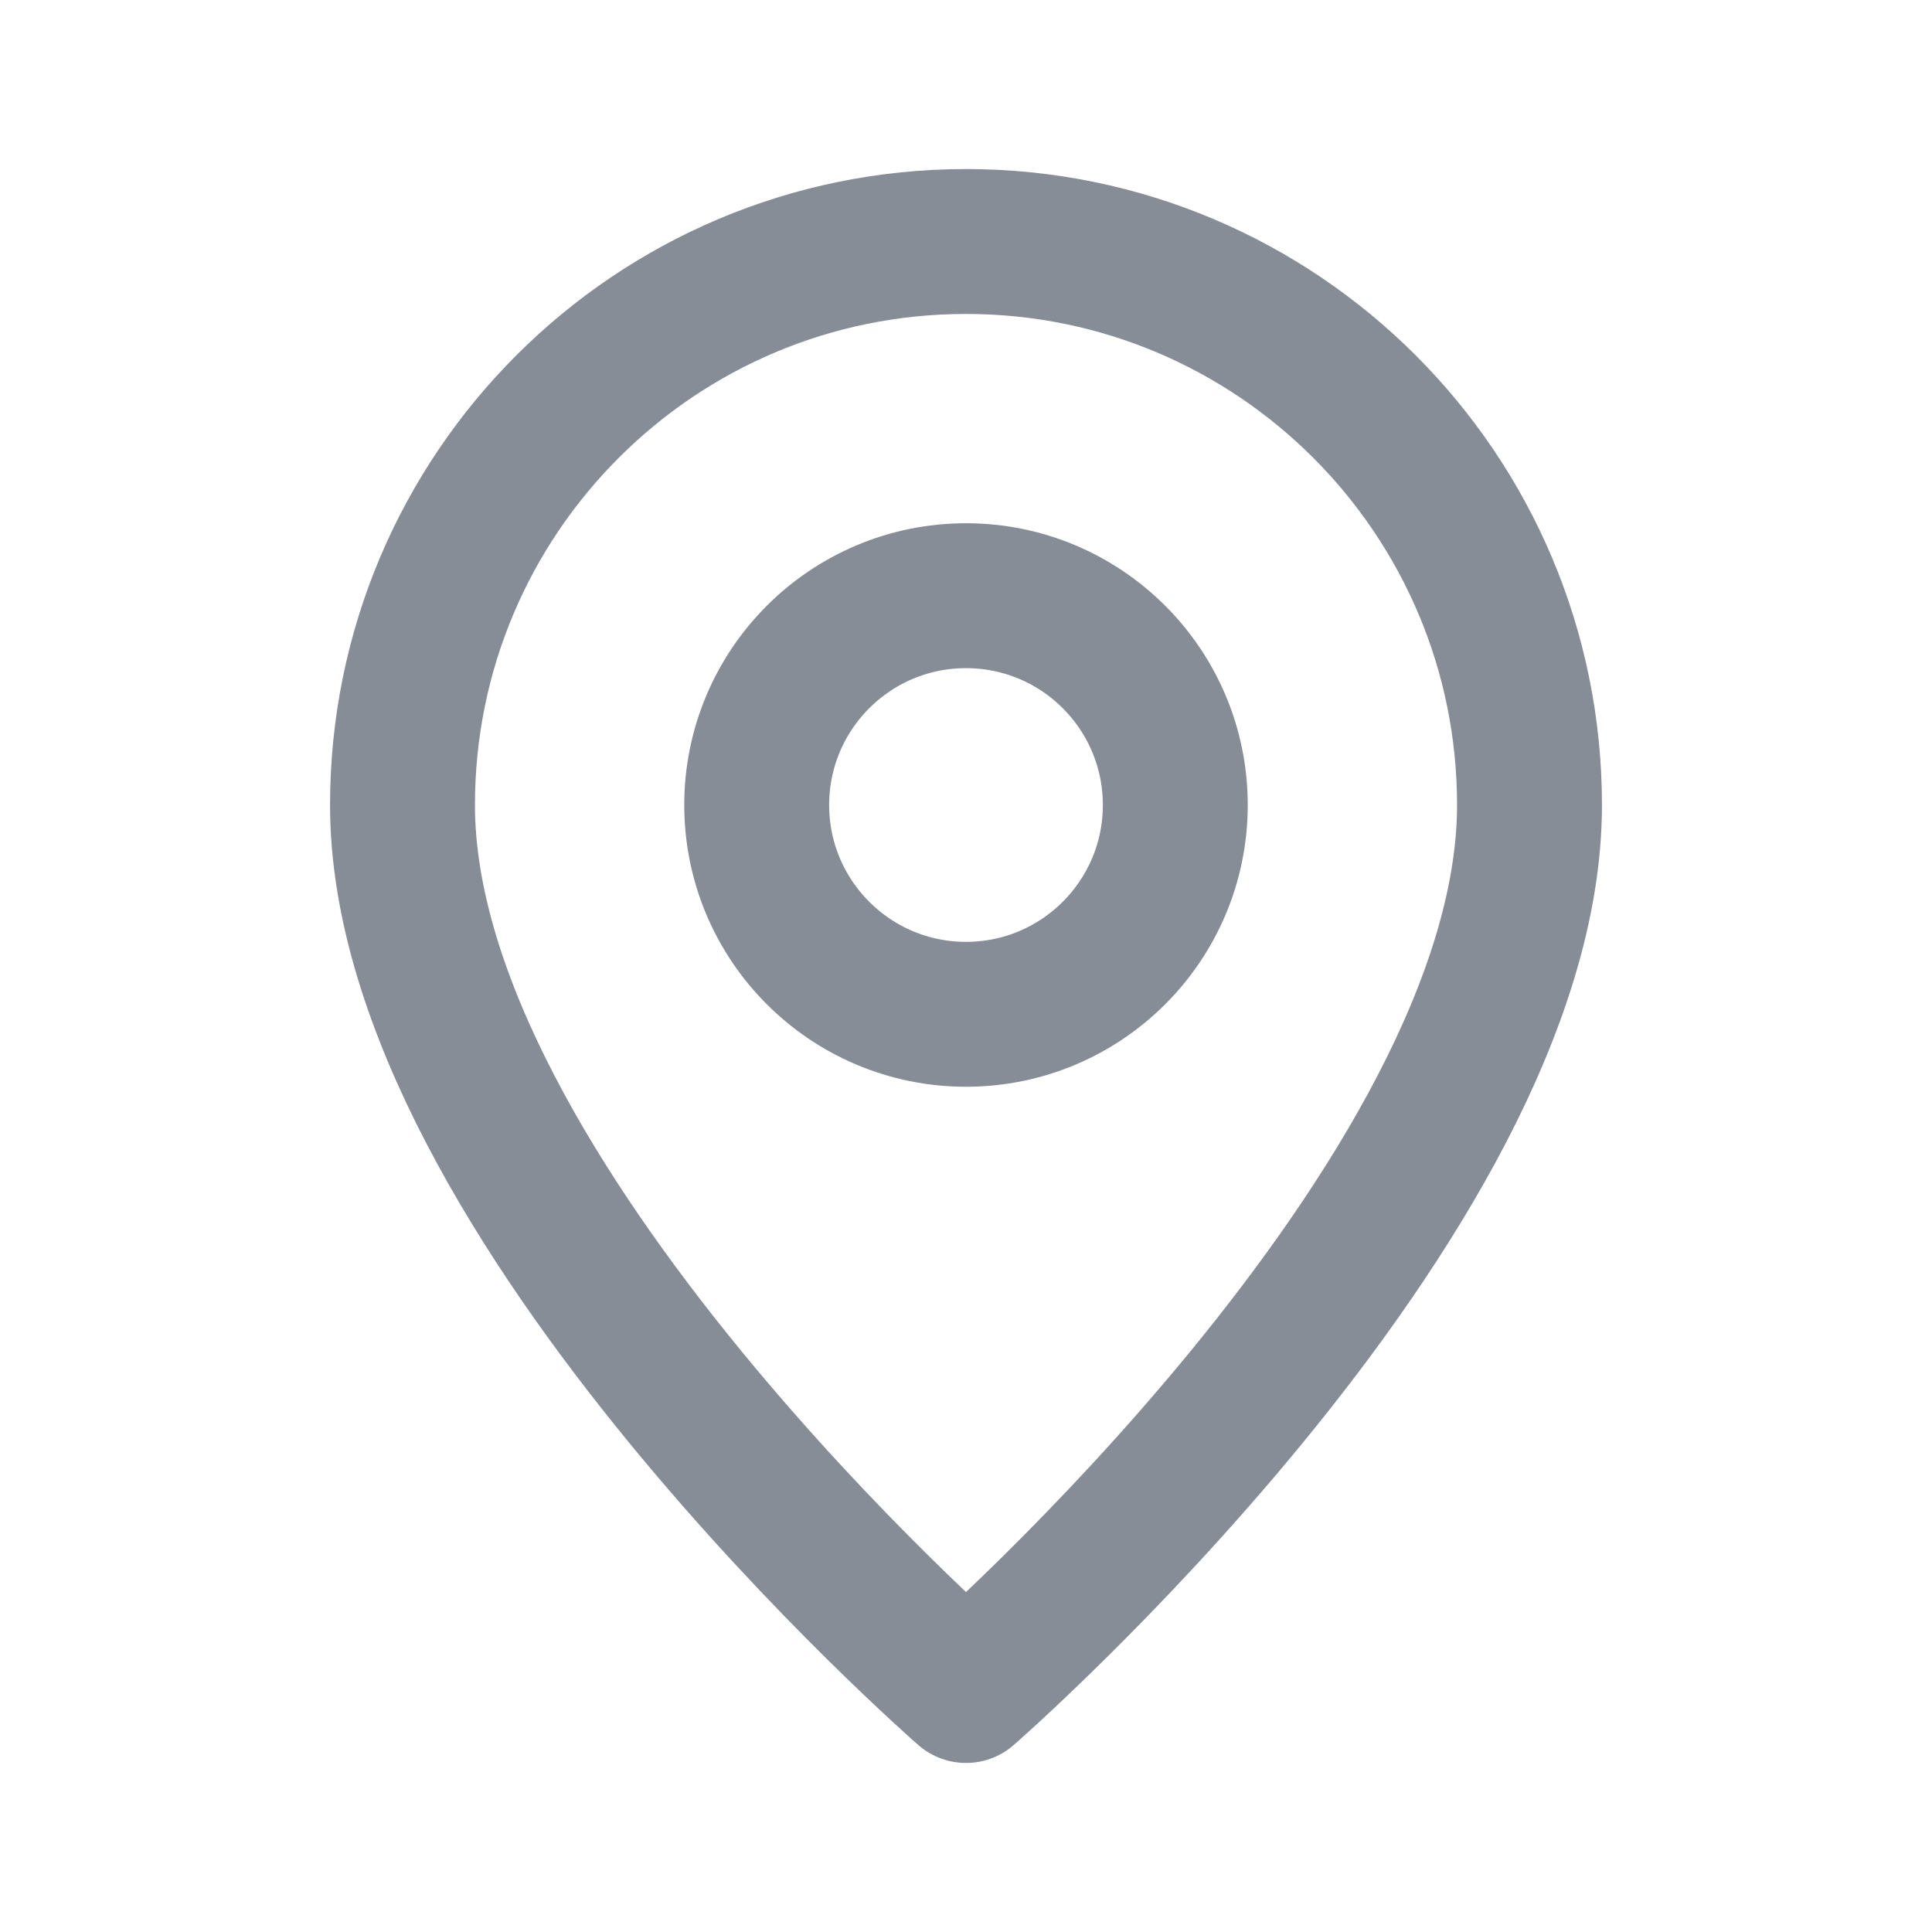
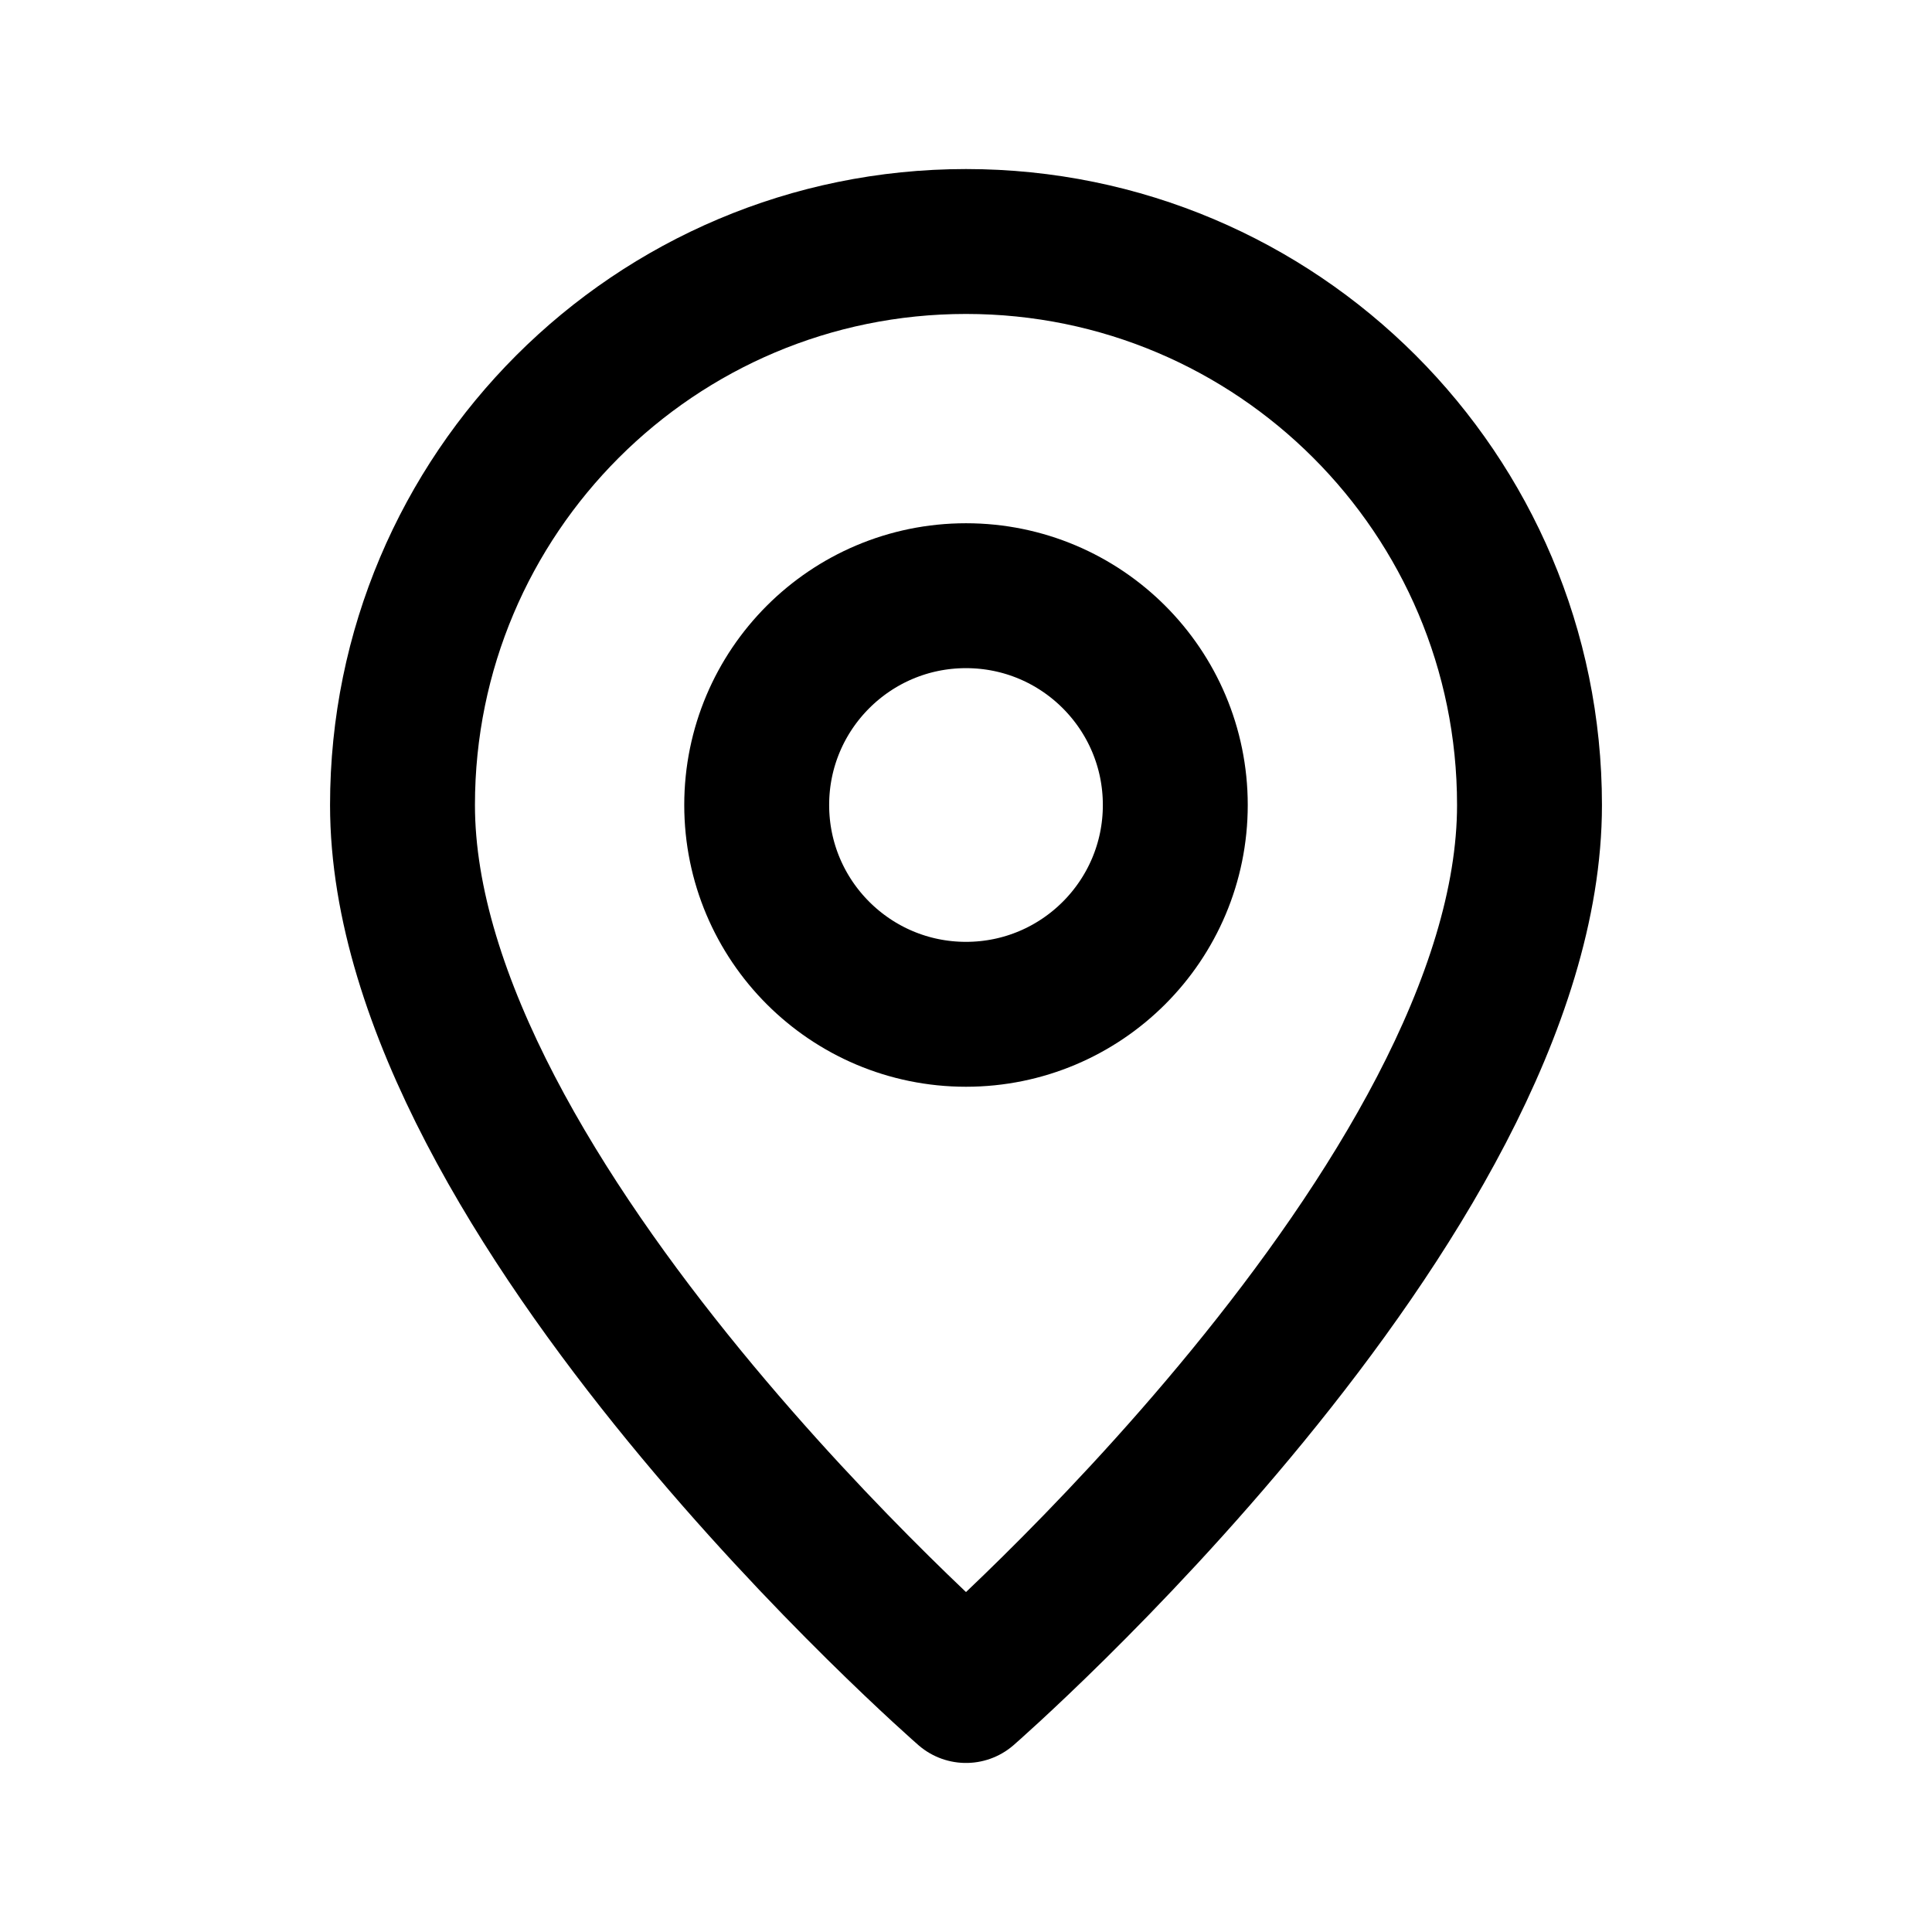
- <svg xmlns="http://www.w3.org/2000/svg" width="24" height="24" viewBox="0 0 24 24" fill="none" stroke="#868d97" stroke-width="1.8" stroke-linecap="round" stroke-linejoin="round">
+ <svg xmlns="http://www.w3.org/2000/svg" width="24" height="24" viewBox="0 0 24 24" fill="none" stroke="currentColor" stroke-width="1.8" stroke-linecap="round" stroke-linejoin="round">
  <path d="M12 21s7-6.1 7-11a7 7 0 1 0-14 0c0 4.9 7 11 7 11z" />
  <circle cx="12" cy="10" r="2.6" />
</svg>
